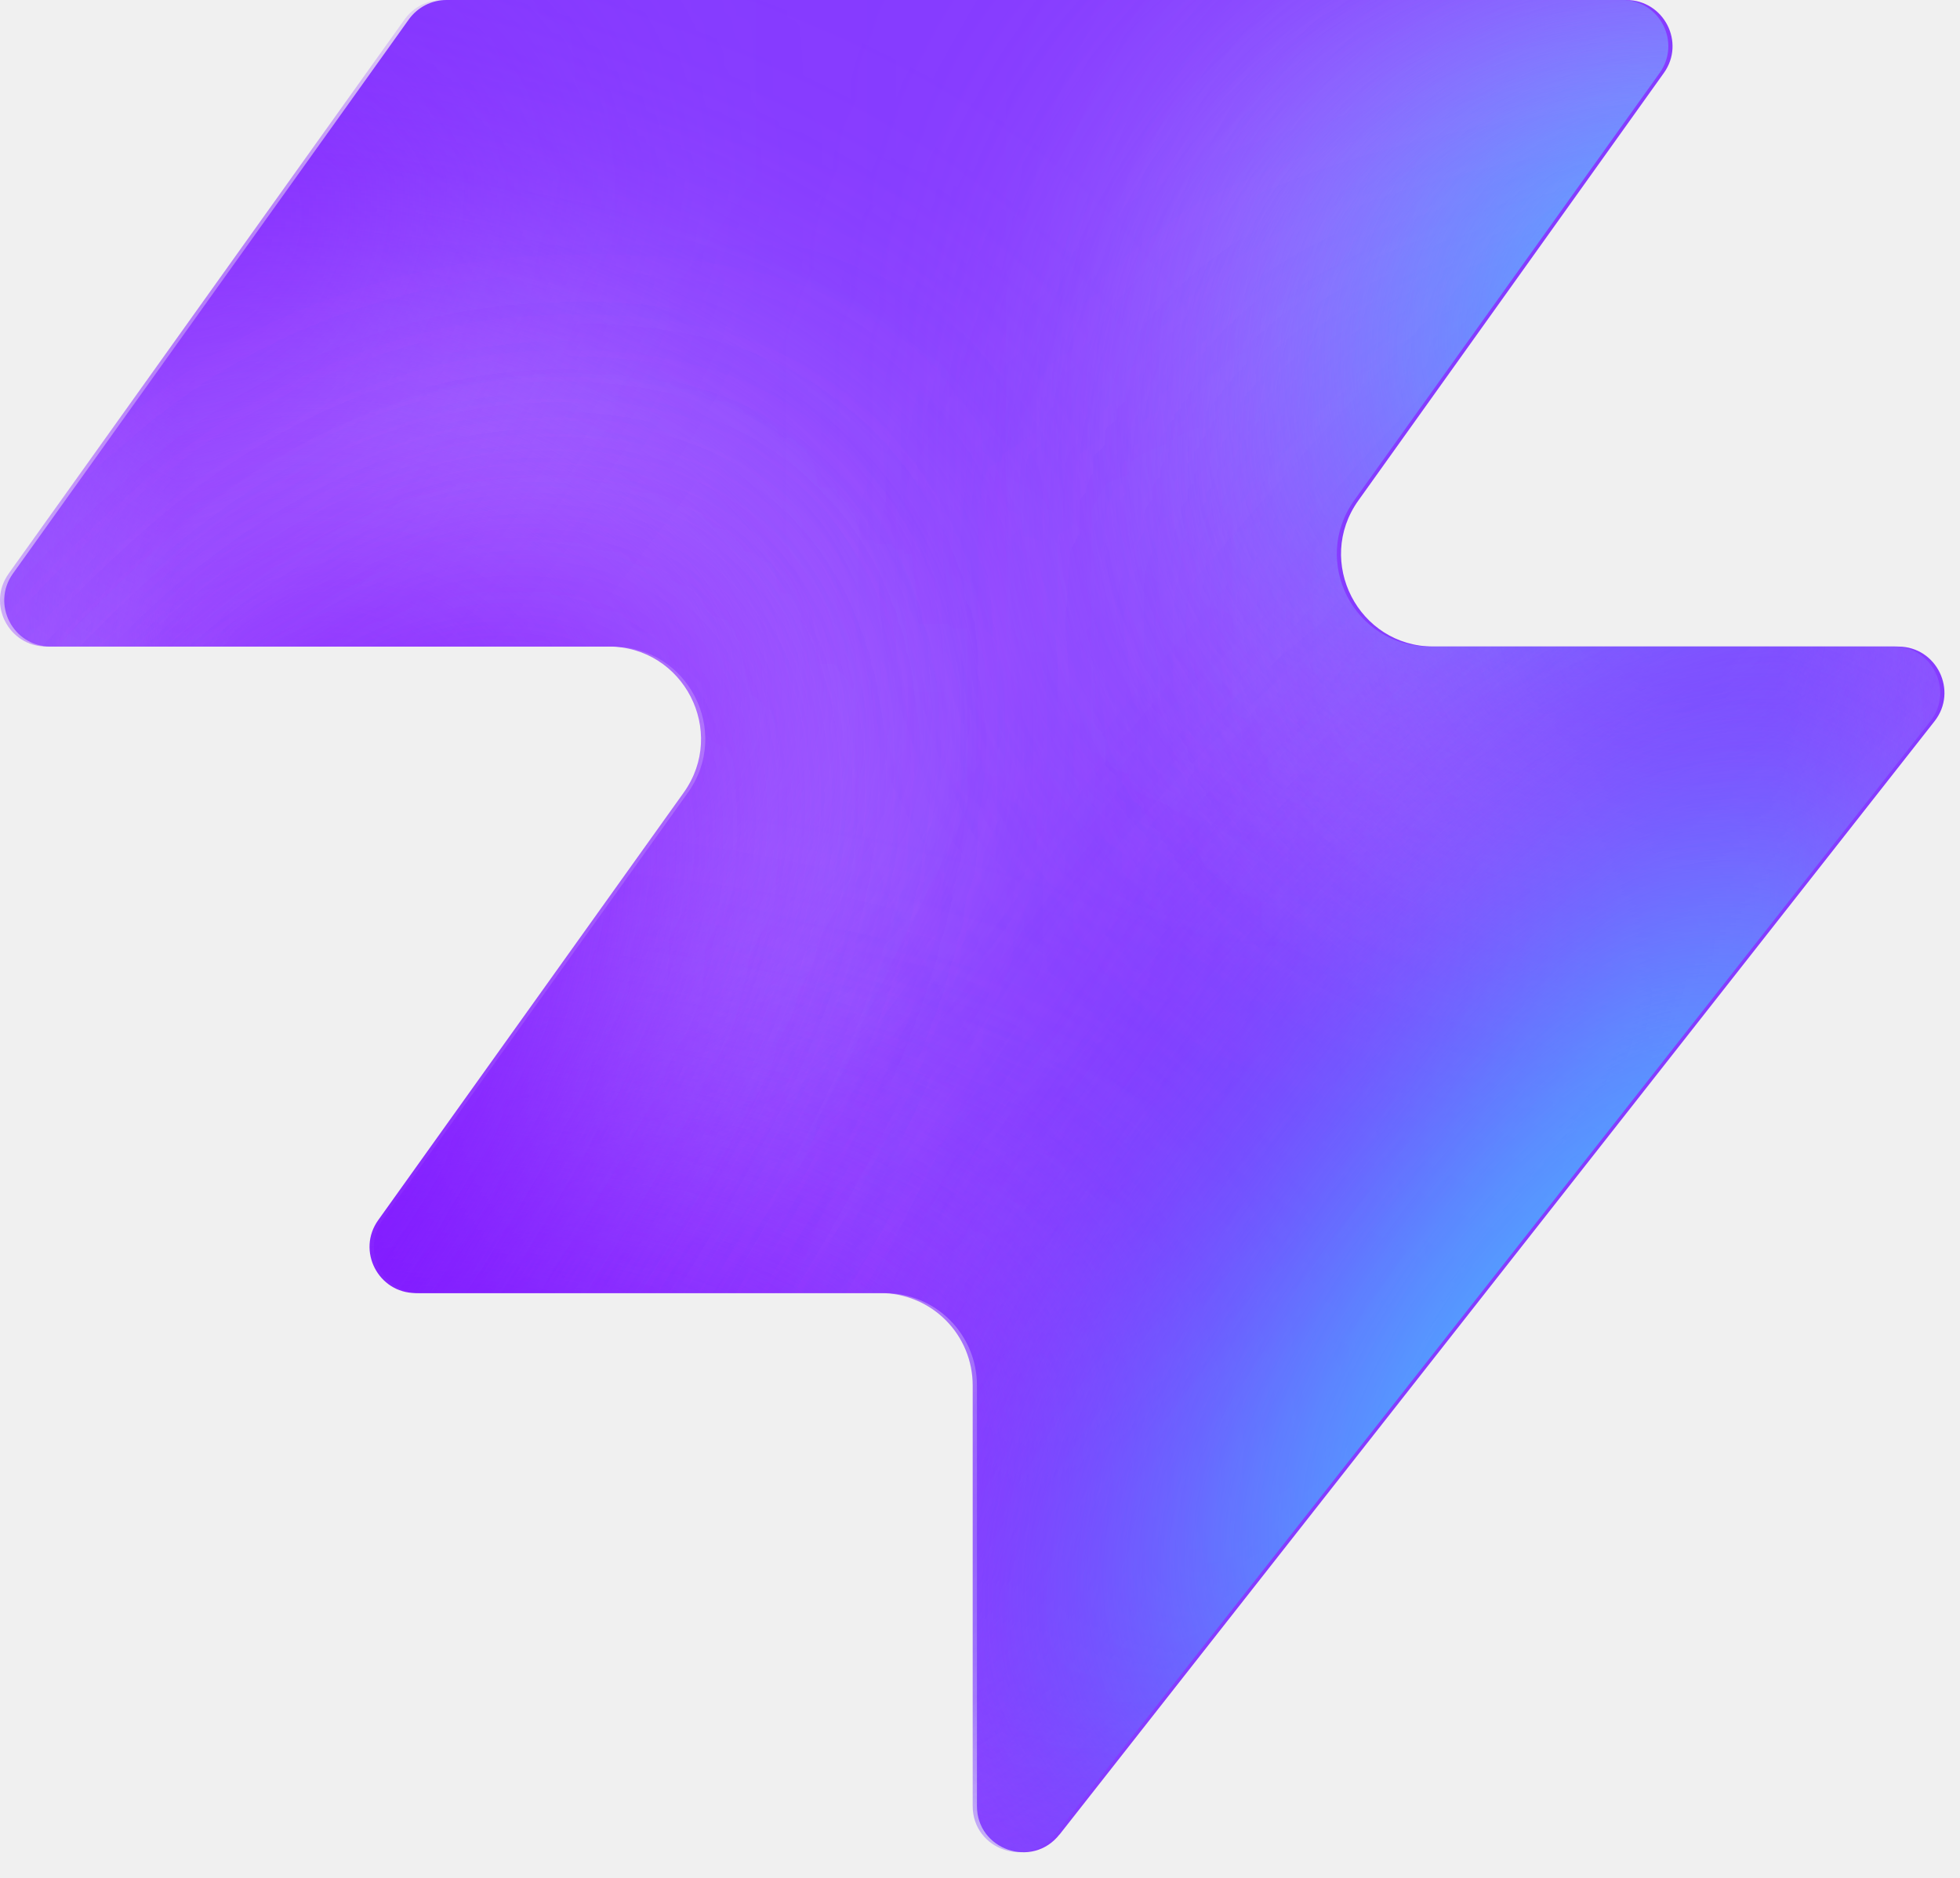
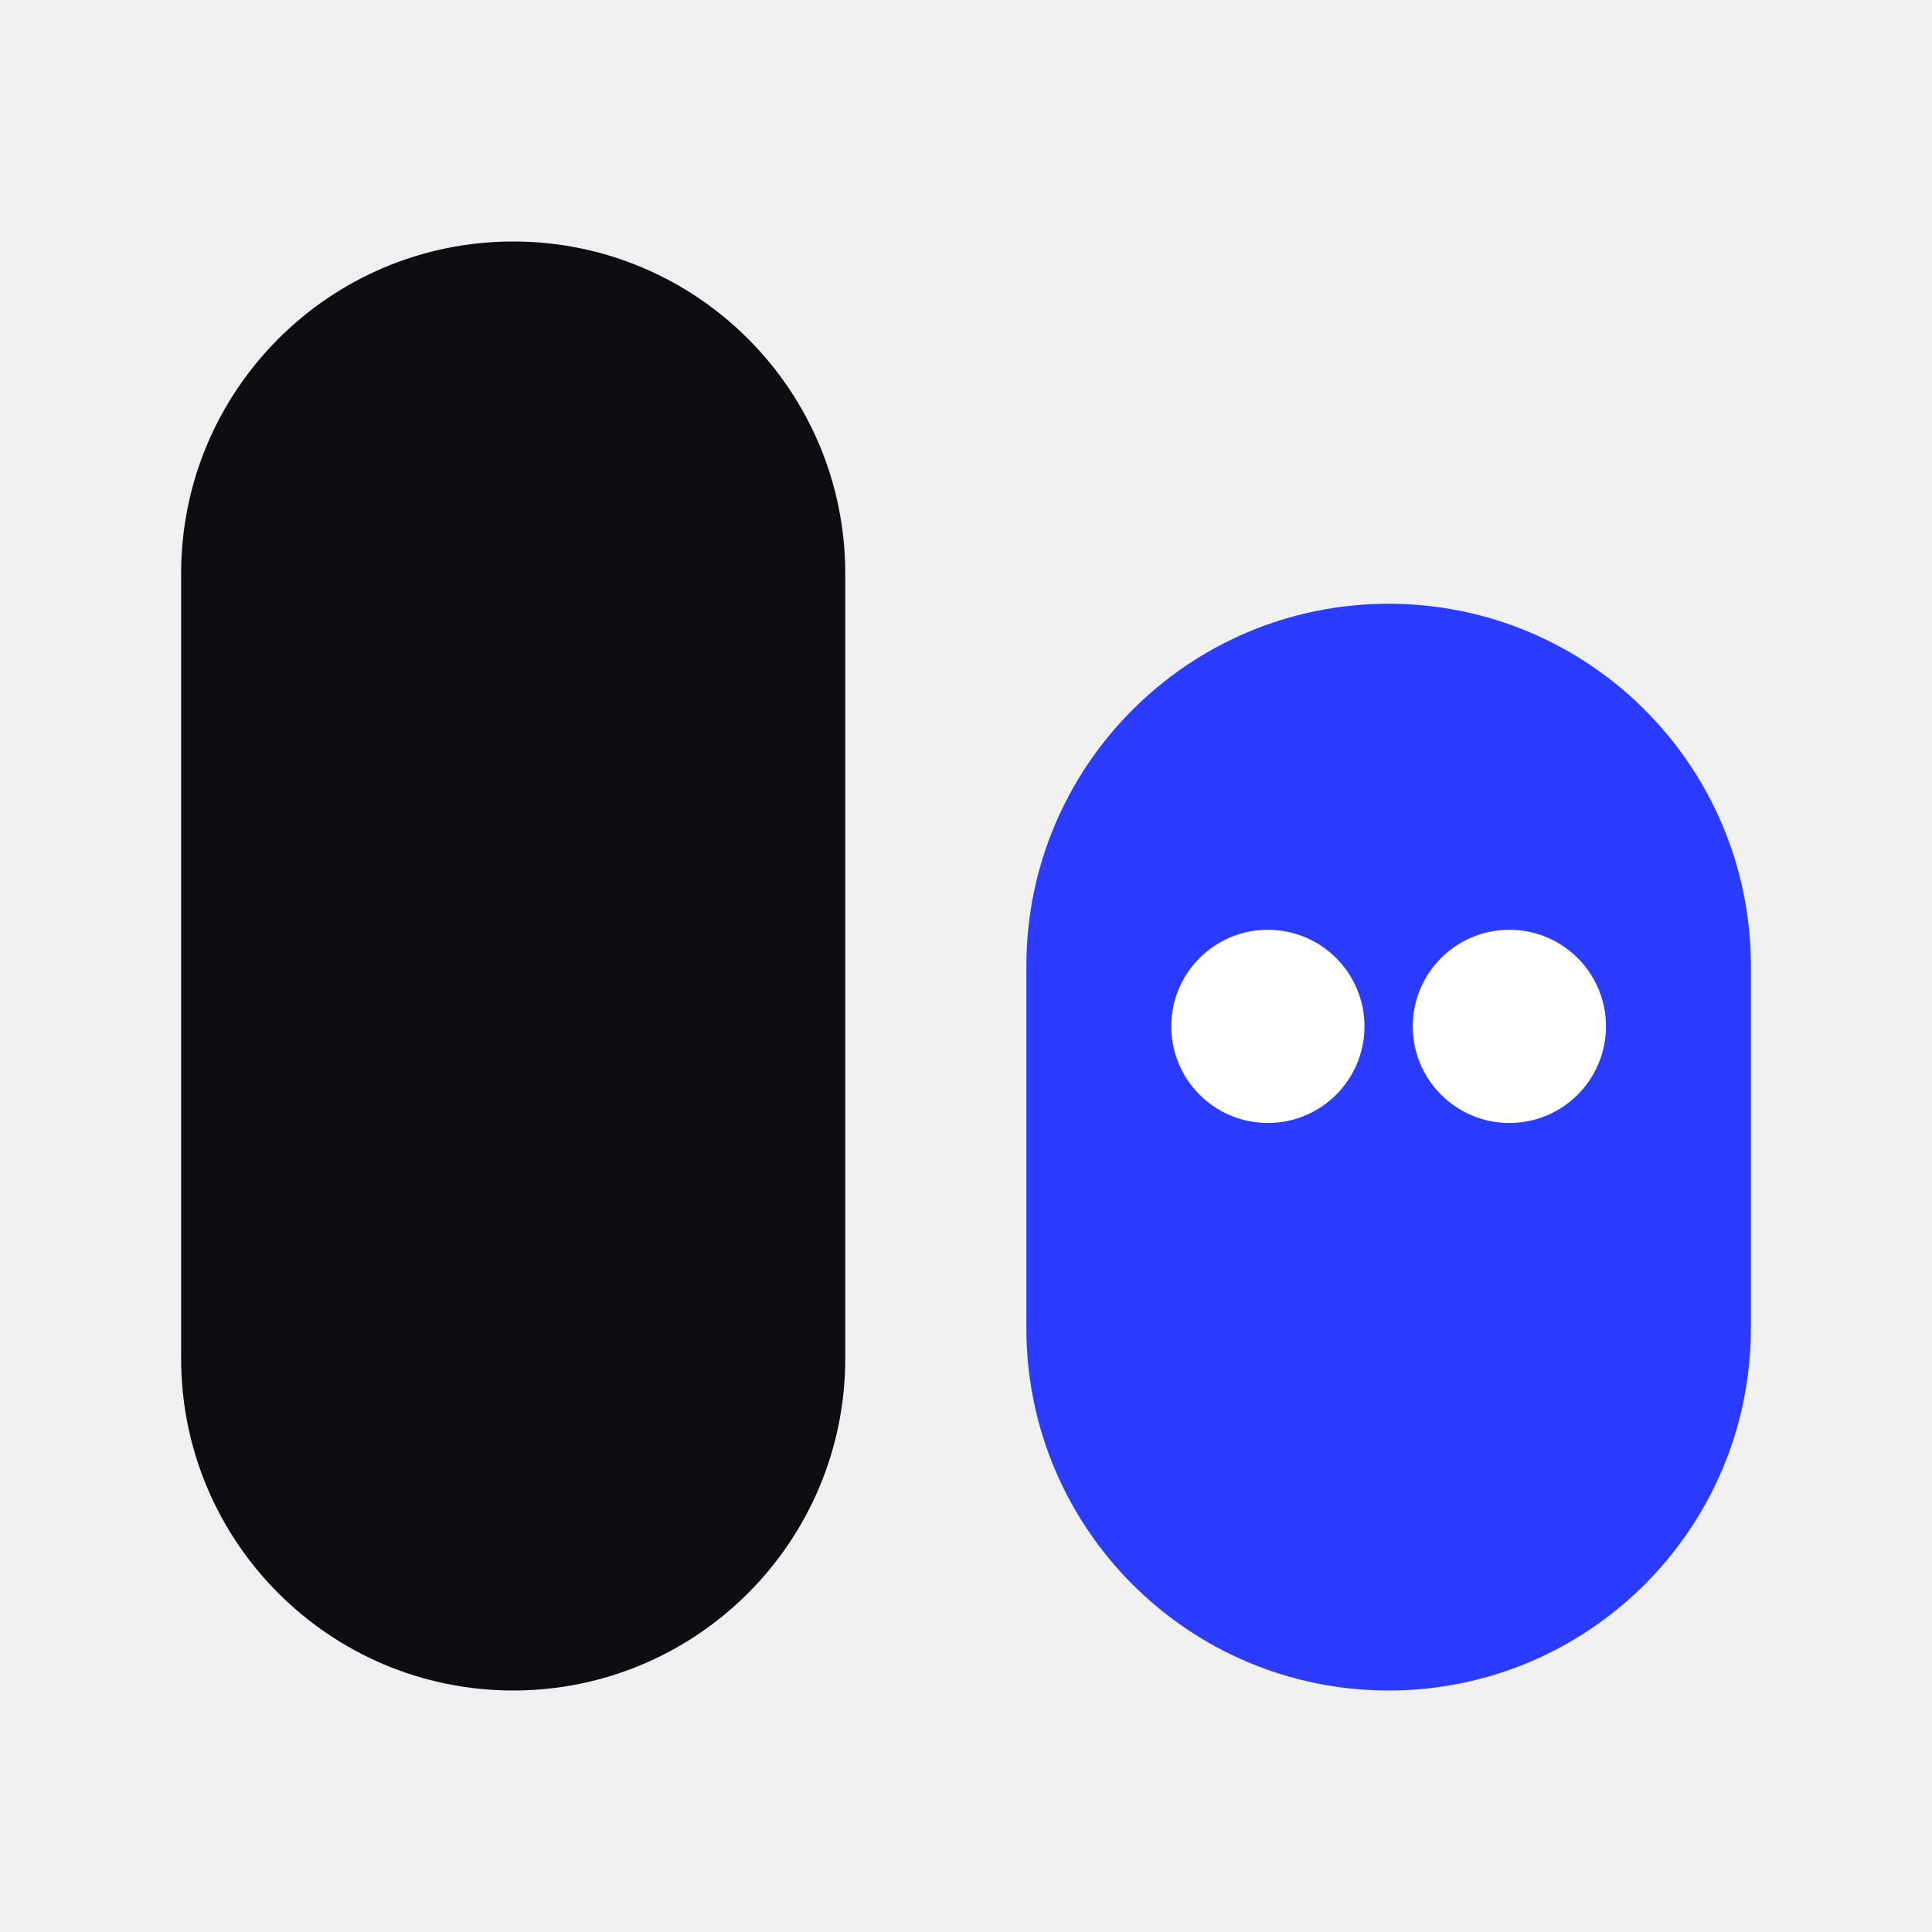
- <svg xmlns="http://www.w3.org/2000/svg" width="48" height="46" fill="none" viewBox="0 0 48 46">
-   <path fill="#863bff" d="M25.946 44.938c-.664.845-2.021.375-2.021-.698V33.937a2.26 2.26 0 0 0-2.262-2.262H10.287c-.92 0-1.456-1.04-.92-1.788l7.48-10.471c1.07-1.497 0-3.578-1.842-3.578H1.237c-.92 0-1.456-1.04-.92-1.788L10.013.474c.214-.297.556-.474.92-.474h28.894c.92 0 1.456 1.04.92 1.788l-7.48 10.471c-1.07 1.498 0 3.579 1.842 3.579h11.377c.943 0 1.473 1.088.89 1.83L25.947 44.94z" style="fill:#863bff;fill:color(display-p3 .525 .23 1);fill-opacity:1" />
-   <mask id="a" width="48" height="46" x="0" y="0" maskUnits="userSpaceOnUse" style="mask-type:alpha">
-     <path fill="#000" d="M25.842 44.938c-.664.844-2.021.375-2.021-.698V33.937a2.26 2.26 0 0 0-2.262-2.262H10.183c-.92 0-1.456-1.04-.92-1.788l7.48-10.471c1.07-1.498 0-3.579-1.842-3.579H1.133c-.92 0-1.456-1.04-.92-1.787L9.91.473c.214-.297.556-.474.92-.474h28.894c.92 0 1.456 1.04.92 1.788l-7.48 10.471c-1.07 1.498 0 3.578 1.842 3.578h11.377c.943 0 1.473 1.088.89 1.832L25.843 44.94z" style="fill:#000;fill-opacity:1" />
-   </mask>
-   <g mask="url(#a)">
-     <g filter="url(#b)">
-       <ellipse cx="5.508" cy="14.704" fill="#ede6ff" rx="5.508" ry="14.704" style="fill:#ede6ff;fill:color(display-p3 .927 .903 1);fill-opacity:1" transform="matrix(.00324 1 1 -.00324 -4.47 31.516)" />
-     </g>
-     <g filter="url(#c)">
-       <ellipse cx="10.399" cy="29.851" fill="#ede6ff" rx="10.399" ry="29.851" style="fill:#ede6ff;fill:color(display-p3 .927 .903 1);fill-opacity:1" transform="matrix(.00324 1 1 -.00324 -39.328 7.883)" />
-     </g>
-     <g filter="url(#d)">
-       <ellipse cx="5.508" cy="30.487" fill="#7e14ff" rx="5.508" ry="30.487" style="fill:#7e14ff;fill:color(display-p3 .492 .077 1);fill-opacity:1" transform="rotate(89.814 -25.913 -14.639)scale(1 -1)" />
-     </g>
-     <g filter="url(#e)">
-       <ellipse cx="5.508" cy="30.599" fill="#7e14ff" rx="5.508" ry="30.599" style="fill:#7e14ff;fill:color(display-p3 .492 .077 1);fill-opacity:1" transform="rotate(89.814 -32.644 -3.334)scale(1 -1)" />
-     </g>
-     <g filter="url(#f)">
-       <ellipse cx="5.508" cy="30.599" fill="#7e14ff" rx="5.508" ry="30.599" style="fill:#7e14ff;fill:color(display-p3 .492 .077 1);fill-opacity:1" transform="matrix(.00324 1 1 -.00324 -34.34 30.47)" />
-     </g>
-     <g filter="url(#g)">
-       <ellipse cx="14.072" cy="22.078" fill="#ede6ff" rx="14.072" ry="22.078" style="fill:#ede6ff;fill:color(display-p3 .927 .903 1);fill-opacity:1" transform="rotate(93.35 24.506 48.493)scale(-1 1)" />
-     </g>
-     <g filter="url(#h)">
-       <ellipse cx="3.47" cy="21.501" fill="#7e14ff" rx="3.47" ry="21.501" style="fill:#7e14ff;fill:color(display-p3 .492 .077 1);fill-opacity:1" transform="rotate(89.009 28.708 47.59)scale(-1 1)" />
-     </g>
-     <g filter="url(#i)">
-       <ellipse cx="3.47" cy="21.501" fill="#7e14ff" rx="3.47" ry="21.501" style="fill:#7e14ff;fill:color(display-p3 .492 .077 1);fill-opacity:1" transform="rotate(89.009 28.708 47.59)scale(-1 1)" />
-     </g>
-     <g filter="url(#j)">
-       <ellipse cx=".387" cy="8.972" fill="#7e14ff" rx="4.407" ry="29.108" style="fill:#7e14ff;fill:color(display-p3 .492 .077 1);fill-opacity:1" transform="rotate(39.51 .387 8.972)" />
-     </g>
-     <g filter="url(#k)">
-       <ellipse cx="47.523" cy="-6.092" fill="#7e14ff" rx="4.407" ry="29.108" style="fill:#7e14ff;fill:color(display-p3 .492 .077 1);fill-opacity:1" transform="rotate(37.892 47.523 -6.092)" />
-     </g>
-     <g filter="url(#l)">
-       <ellipse cx="41.412" cy="6.333" fill="#47bfff" rx="5.971" ry="9.665" style="fill:#47bfff;fill:color(display-p3 .28 .748 1);fill-opacity:1" transform="rotate(37.892 41.412 6.333)" />
-     </g>
-     <g filter="url(#m)">
-       <ellipse cx="-1.879" cy="38.332" fill="#7e14ff" rx="4.407" ry="29.108" style="fill:#7e14ff;fill:color(display-p3 .492 .077 1);fill-opacity:1" transform="rotate(37.892 -1.88 38.332)" />
-     </g>
-     <g filter="url(#n)">
-       <ellipse cx="-1.879" cy="38.332" fill="#7e14ff" rx="4.407" ry="29.108" style="fill:#7e14ff;fill:color(display-p3 .492 .077 1);fill-opacity:1" transform="rotate(37.892 -1.88 38.332)" />
-     </g>
-     <g filter="url(#o)">
-       <ellipse cx="35.651" cy="29.907" fill="#7e14ff" rx="4.407" ry="29.108" style="fill:#7e14ff;fill:color(display-p3 .492 .077 1);fill-opacity:1" transform="rotate(37.892 35.651 29.907)" />
-     </g>
-     <g filter="url(#p)">
-       <ellipse cx="38.418" cy="32.4" fill="#47bfff" rx="5.971" ry="15.297" style="fill:#47bfff;fill:color(display-p3 .28 .748 1);fill-opacity:1" transform="rotate(37.892 38.418 32.4)" />
-     </g>
-   </g>
-   <defs>
-     <filter id="b" width="60.045" height="41.654" x="-19.77" y="16.149" color-interpolation-filters="sRGB" filterUnits="userSpaceOnUse">
-       <feFlood flood-opacity="0" result="BackgroundImageFix" />
-       <feBlend in="SourceGraphic" in2="BackgroundImageFix" result="shape" />
-       <feGaussianBlur result="effect1_foregroundBlur_2002_17158" stdDeviation="7.659" />
-     </filter>
-     <filter id="c" width="90.34" height="51.437" x="-54.613" y="-7.533" color-interpolation-filters="sRGB" filterUnits="userSpaceOnUse">
-       <feFlood flood-opacity="0" result="BackgroundImageFix" />
-       <feBlend in="SourceGraphic" in2="BackgroundImageFix" result="shape" />
-       <feGaussianBlur result="effect1_foregroundBlur_2002_17158" stdDeviation="7.659" />
-     </filter>
-     <filter id="d" width="79.355" height="29.4" x="-49.64" y="2.03" color-interpolation-filters="sRGB" filterUnits="userSpaceOnUse">
-       <feFlood flood-opacity="0" result="BackgroundImageFix" />
-       <feBlend in="SourceGraphic" in2="BackgroundImageFix" result="shape" />
-       <feGaussianBlur result="effect1_foregroundBlur_2002_17158" stdDeviation="4.596" />
-     </filter>
-     <filter id="e" width="79.579" height="29.4" x="-45.045" y="20.029" color-interpolation-filters="sRGB" filterUnits="userSpaceOnUse">
-       <feFlood flood-opacity="0" result="BackgroundImageFix" />
-       <feBlend in="SourceGraphic" in2="BackgroundImageFix" result="shape" />
-       <feGaussianBlur result="effect1_foregroundBlur_2002_17158" stdDeviation="4.596" />
-     </filter>
-     <filter id="f" width="79.579" height="29.4" x="-43.513" y="21.178" color-interpolation-filters="sRGB" filterUnits="userSpaceOnUse">
-       <feFlood flood-opacity="0" result="BackgroundImageFix" />
-       <feBlend in="SourceGraphic" in2="BackgroundImageFix" result="shape" />
-       <feGaussianBlur result="effect1_foregroundBlur_2002_17158" stdDeviation="4.596" />
-     </filter>
-     <filter id="g" width="74.749" height="58.852" x="15.756" y="-17.901" color-interpolation-filters="sRGB" filterUnits="userSpaceOnUse">
-       <feFlood flood-opacity="0" result="BackgroundImageFix" />
-       <feBlend in="SourceGraphic" in2="BackgroundImageFix" result="shape" />
-       <feGaussianBlur result="effect1_foregroundBlur_2002_17158" stdDeviation="7.659" />
-     </filter>
-     <filter id="h" width="61.377" height="25.362" x="23.548" y="2.284" color-interpolation-filters="sRGB" filterUnits="userSpaceOnUse">
-       <feFlood flood-opacity="0" result="BackgroundImageFix" />
-       <feBlend in="SourceGraphic" in2="BackgroundImageFix" result="shape" />
-       <feGaussianBlur result="effect1_foregroundBlur_2002_17158" stdDeviation="4.596" />
-     </filter>
-     <filter id="i" width="61.377" height="25.362" x="23.548" y="2.284" color-interpolation-filters="sRGB" filterUnits="userSpaceOnUse">
-       <feFlood flood-opacity="0" result="BackgroundImageFix" />
-       <feBlend in="SourceGraphic" in2="BackgroundImageFix" result="shape" />
-       <feGaussianBlur result="effect1_foregroundBlur_2002_17158" stdDeviation="4.596" />
-     </filter>
-     <filter id="j" width="56.045" height="63.649" x="-27.636" y="-22.853" color-interpolation-filters="sRGB" filterUnits="userSpaceOnUse">
-       <feFlood flood-opacity="0" result="BackgroundImageFix" />
-       <feBlend in="SourceGraphic" in2="BackgroundImageFix" result="shape" />
-       <feGaussianBlur result="effect1_foregroundBlur_2002_17158" stdDeviation="4.596" />
-     </filter>
-     <filter id="k" width="54.814" height="64.646" x="20.116" y="-38.415" color-interpolation-filters="sRGB" filterUnits="userSpaceOnUse">
-       <feFlood flood-opacity="0" result="BackgroundImageFix" />
-       <feBlend in="SourceGraphic" in2="BackgroundImageFix" result="shape" />
-       <feGaussianBlur result="effect1_foregroundBlur_2002_17158" stdDeviation="4.596" />
-     </filter>
-     <filter id="l" width="33.541" height="35.313" x="24.641" y="-11.323" color-interpolation-filters="sRGB" filterUnits="userSpaceOnUse">
-       <feFlood flood-opacity="0" result="BackgroundImageFix" />
-       <feBlend in="SourceGraphic" in2="BackgroundImageFix" result="shape" />
-       <feGaussianBlur result="effect1_foregroundBlur_2002_17158" stdDeviation="4.596" />
-     </filter>
-     <filter id="m" width="54.814" height="64.646" x="-29.286" y="6.009" color-interpolation-filters="sRGB" filterUnits="userSpaceOnUse">
-       <feFlood flood-opacity="0" result="BackgroundImageFix" />
-       <feBlend in="SourceGraphic" in2="BackgroundImageFix" result="shape" />
-       <feGaussianBlur result="effect1_foregroundBlur_2002_17158" stdDeviation="4.596" />
-     </filter>
-     <filter id="n" width="54.814" height="64.646" x="-29.286" y="6.009" color-interpolation-filters="sRGB" filterUnits="userSpaceOnUse">
-       <feFlood flood-opacity="0" result="BackgroundImageFix" />
-       <feBlend in="SourceGraphic" in2="BackgroundImageFix" result="shape" />
-       <feGaussianBlur result="effect1_foregroundBlur_2002_17158" stdDeviation="4.596" />
-     </filter>
-     <filter id="o" width="54.814" height="64.646" x="8.244" y="-2.416" color-interpolation-filters="sRGB" filterUnits="userSpaceOnUse">
-       <feFlood flood-opacity="0" result="BackgroundImageFix" />
-       <feBlend in="SourceGraphic" in2="BackgroundImageFix" result="shape" />
-       <feGaussianBlur result="effect1_foregroundBlur_2002_17158" stdDeviation="4.596" />
-     </filter>
-     <filter id="p" width="39.409" height="43.623" x="18.713" y="10.588" color-interpolation-filters="sRGB" filterUnits="userSpaceOnUse">
-       <feFlood flood-opacity="0" result="BackgroundImageFix" />
-       <feBlend in="SourceGraphic" in2="BackgroundImageFix" result="shape" />
-       <feGaussianBlur result="effect1_foregroundBlur_2002_17158" stdDeviation="4.596" />
-     </filter>
-   </defs>
+ <svg xmlns="http://www.w3.org/2000/svg" viewBox="0 0 32 32">
+   <rect x="3" y="4" width="11" height="24" rx="5.5" fill="#0d0d12" />
+   <rect x="17" y="10" width="12" height="18" rx="6" fill="#2b3bff" />
+   <circle cx="21" cy="17" r="1.6" fill="#fff" />
+   <circle cx="25" cy="17" r="1.6" fill="#fff" />
</svg>
